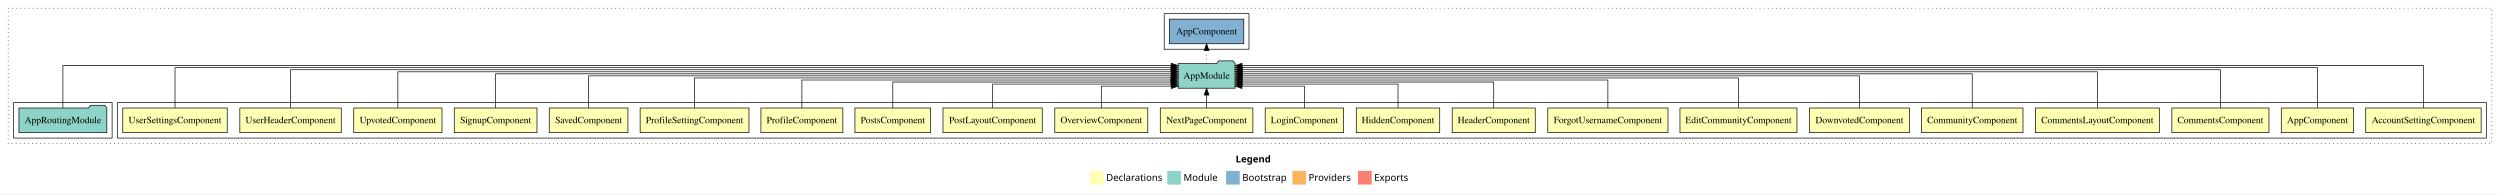
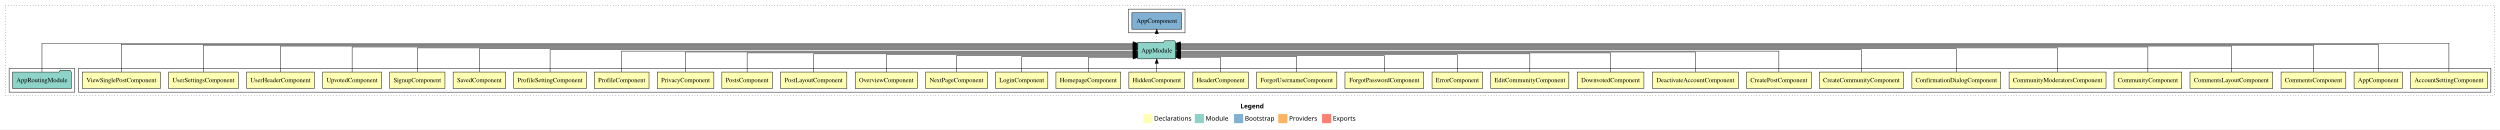
- <svg xmlns="http://www.w3.org/2000/svg" width="3657pt" height="284pt" viewBox="0.00 0.00 3657.00 284.00">
+ <svg xmlns="http://www.w3.org/2000/svg" width="5481pt" height="284pt" viewBox="0.00 0.00 5481.00 284.00">
  <g id="graph0" class="graph" transform="scale(1 1) rotate(0) translate(4 280)">
-     <polygon fill="#ffffff" stroke="transparent" points="-4,4 -4,-280 3653,-280 3653,4 -4,4" />
-     <text text-anchor="start" x="1803.509" y="-42.4" font-family="sans-serif" font-weight="bold" font-size="14.00" fill="#000000">Legend</text>
-     <polygon fill="#ffffb3" stroke="transparent" points="1590.5,-10 1590.5,-30 1610.5,-30 1610.5,-10 1590.5,-10" />
-     <text text-anchor="start" x="1614.129" y="-15.4" font-family="sans-serif" font-size="14.00" fill="#000000">  Declarations</text>
-     <polygon fill="#8dd3c7" stroke="transparent" points="1703.5,-10 1703.5,-30 1723.5,-30 1723.5,-10 1703.5,-10" />
-     <text text-anchor="start" x="1727.225" y="-15.4" font-family="sans-serif" font-size="14.00" fill="#000000">  Module</text>
-     <polygon fill="#80b1d3" stroke="transparent" points="1789.5,-10 1789.5,-30 1809.5,-30 1809.5,-10 1789.5,-10" />
-     <text text-anchor="start" x="1813.281" y="-15.4" font-family="sans-serif" font-size="14.00" fill="#000000">  Bootstrap</text>
-     <polygon fill="#fdb462" stroke="transparent" points="1886.5,-10 1886.5,-30 1906.5,-30 1906.5,-10 1886.5,-10" />
-     <text text-anchor="start" x="1910.173" y="-15.4" font-family="sans-serif" font-size="14.00" fill="#000000">  Providers</text>
-     <polygon fill="#fb8072" stroke="transparent" points="1982.5,-10 1982.5,-30 2002.5,-30 2002.5,-10 1982.5,-10" />
-     <text text-anchor="start" x="2006.226" y="-15.4" font-family="sans-serif" font-size="14.00" fill="#000000">  Exports</text>
+     <polygon fill="#ffffff" stroke="transparent" points="-4,4 -4,-280 5477,-280 5477,4 -4,4" />
+     <text text-anchor="start" x="2715.509" y="-42.4" font-family="sans-serif" font-weight="bold" font-size="14.00" fill="#000000">Legend</text>
+     <polygon fill="#ffffb3" stroke="transparent" points="2502.5,-10 2502.5,-30 2522.5,-30 2522.5,-10 2502.5,-10" />
+     <text text-anchor="start" x="2526.129" y="-15.4" font-family="sans-serif" font-size="14.00" fill="#000000">  Declarations</text>
+     <polygon fill="#8dd3c7" stroke="transparent" points="2615.5,-10 2615.5,-30 2635.5,-30 2635.5,-10 2615.5,-10" />
+     <text text-anchor="start" x="2639.225" y="-15.4" font-family="sans-serif" font-size="14.00" fill="#000000">  Module</text>
+     <polygon fill="#80b1d3" stroke="transparent" points="2701.5,-10 2701.5,-30 2721.5,-30 2721.5,-10 2701.5,-10" />
+     <text text-anchor="start" x="2725.281" y="-15.4" font-family="sans-serif" font-size="14.00" fill="#000000">  Bootstrap</text>
+     <polygon fill="#fdb462" stroke="transparent" points="2798.5,-10 2798.5,-30 2818.5,-30 2818.5,-10 2798.5,-10" />
+     <text text-anchor="start" x="2822.173" y="-15.4" font-family="sans-serif" font-size="14.00" fill="#000000">  Providers</text>
+     <polygon fill="#fb8072" stroke="transparent" points="2894.5,-10 2894.5,-30 2914.5,-30 2914.5,-10 2894.5,-10" />
+     <text text-anchor="start" x="2918.226" y="-15.4" font-family="sans-serif" font-size="14.00" fill="#000000">  Exports</text>
    <g id="clust1" class="cluster">
-       <polygon fill="none" stroke="#000000" stroke-dasharray="1,5" points="8,-70 8,-268 3641,-268 3641,-70 8,-70" />
+       <polygon fill="none" stroke="#000000" stroke-dasharray="1,5" points="8,-70 8,-268 5465,-268 5465,-70 8,-70" />
    </g>
    <g id="clust2" class="cluster">
-       <polygon fill="none" stroke="#000000" points="168,-78 168,-130 3633,-130 3633,-78 168,-78" />
-     </g>
-     <g id="clust25" class="cluster">
+       <polygon fill="none" stroke="#000000" points="168,-78 168,-130 5457,-130 5457,-78 168,-78" />
+     </g>
+     <g id="clust35" class="cluster">
      <polygon fill="none" stroke="#000000" points="16,-78 16,-130 160,-130 160,-78 16,-78" />
    </g>
-     <g id="clust27" class="cluster">
-       <polygon fill="none" stroke="#000000" points="1699,-208 1699,-260 1823,-260 1823,-208 1699,-208" />
+     <g id="clust37" class="cluster">
+       <polygon fill="none" stroke="#000000" points="2470,-208 2470,-260 2594,-260 2594,-208 2470,-208" />
    </g>
    <g id="node1" class="node">
-       <polygon fill="#ffffb3" stroke="#000000" points="3625.428,-122 3456.572,-122 3456.572,-86 3625.428,-86 3625.428,-122" />
-       <text text-anchor="middle" x="3541" y="-99.8" font-family="Times,serif" font-size="14.00" fill="#000000">AccountSettingComponent</text>
+       <polygon fill="#ffffb3" stroke="#000000" points="5449.428,-122 5280.572,-122 5280.572,-86 5449.428,-86 5449.428,-122" />
+       <text text-anchor="middle" x="5365" y="-99.8" font-family="Times,serif" font-size="14.00" fill="#000000">AccountSettingComponent</text>
+     </g>
+     <g id="node33" class="node">
+       <polygon fill="#8dd3c7" stroke="#000000" points="2573.657,-187 2570.657,-191 2549.657,-191 2546.657,-187 2490.343,-187 2490.343,-151 2573.657,-151 2573.657,-187" />
+       <text text-anchor="middle" x="2532" y="-164.8" font-family="Times,serif" font-size="14.00" fill="#000000">AppModule</text>
+     </g>
+     <g id="edge1" class="edge">
+       <path fill="none" stroke="#000000" d="M5365,-122.38C5365,-146.279 5365,-185 5365,-185 5365,-185 2583.691,-185 2583.691,-185" />
+       <polygon fill="#000000" stroke="#000000" points="2583.691,-181.5 2573.691,-185 2583.691,-188.5 2583.691,-181.5" />
+     </g>
+     <g id="node2" class="node">
+       <polygon fill="#ffffb3" stroke="#000000" points="5262.94,-122 5157.06,-122 5157.06,-86 5262.94,-86 5262.94,-122" />
+       <text text-anchor="middle" x="5210" y="-99.8" font-family="Times,serif" font-size="14.00" fill="#000000">AppComponent</text>
+     </g>
+     <g id="edge2" class="edge">
+       <path fill="none" stroke="#000000" d="M5210,-122.323C5210,-145.66 5210,-183 5210,-183 5210,-183 2583.796,-183 2583.796,-183" />
+       <polygon fill="#000000" stroke="#000000" points="2583.796,-179.5 2573.796,-183 2583.796,-186.5 2583.796,-179.5" />
+     </g>
+     <g id="node3" class="node">
+       <polygon fill="#ffffb3" stroke="#000000" points="5139,-122 4997,-122 4997,-86 5139,-86 5139,-122" />
+       <text text-anchor="middle" x="5068" y="-99.8" font-family="Times,serif" font-size="14.00" fill="#000000">CommentsComponent</text>
+     </g>
+     <g id="edge3" class="edge">
+       <path fill="none" stroke="#000000" d="M5068,-122.248C5068,-145.018 5068,-181 5068,-181 5068,-181 2583.901,-181 2583.901,-181" />
+       <polygon fill="#000000" stroke="#000000" points="2583.901,-177.5 2573.901,-181 2583.901,-184.5 2583.901,-177.5" />
+     </g>
+     <g id="node4" class="node">
+       <polygon fill="#ffffb3" stroke="#000000" points="4978.658,-122 4797.342,-122 4797.342,-86 4978.658,-86 4978.658,-122" />
+       <text text-anchor="middle" x="4888" y="-99.8" font-family="Times,serif" font-size="14.00" fill="#000000">CommentsLayoutComponent</text>
+     </g>
+     <g id="edge4" class="edge">
+       <path fill="none" stroke="#000000" d="M4888,-122.155C4888,-144.352 4888,-179 4888,-179 4888,-179 2583.893,-179 2583.893,-179" />
+       <polygon fill="#000000" stroke="#000000" points="2583.893,-175.5 2573.893,-179 2583.893,-182.5 2583.893,-175.5" />
+     </g>
+     <g id="node5" class="node">
+       <polygon fill="#ffffb3" stroke="#000000" points="4779.232,-122 4630.768,-122 4630.768,-86 4779.232,-86 4779.232,-122" />
+       <text text-anchor="middle" x="4705" y="-99.8" font-family="Times,serif" font-size="14.00" fill="#000000">CommunityComponent</text>
+     </g>
+     <g id="edge5" class="edge">
+       <path fill="none" stroke="#000000" d="M4705,-122.045C4705,-143.662 4705,-177 4705,-177 4705,-177 2583.949,-177 2583.949,-177" />
+       <polygon fill="#000000" stroke="#000000" points="2583.949,-173.5 2573.949,-177 2583.949,-180.5 2583.949,-173.5" />
+     </g>
+     <g id="node6" class="node">
+       <polygon fill="#ffffb3" stroke="#000000" points="4613.262,-122 4400.738,-122 4400.738,-86 4613.262,-86 4613.262,-122" />
+       <text text-anchor="middle" x="4507" y="-99.8" font-family="Times,serif" font-size="14.00" fill="#000000">CommunityModeratorsComponent</text>
+     </g>
+     <g id="edge6" class="edge">
+       <path fill="none" stroke="#000000" d="M4507,-122.284C4507,-143.321 4507,-175 4507,-175 4507,-175 2583.706,-175 2583.706,-175" />
+       <polygon fill="#000000" stroke="#000000" points="2583.706,-171.5 2573.706,-175 2583.706,-178.5 2583.706,-171.5" />
+     </g>
+     <g id="node7" class="node">
+       <polygon fill="#ffffb3" stroke="#000000" points="4382.37,-122 4187.63,-122 4187.63,-86 4382.37,-86 4382.37,-122" />
+       <text text-anchor="middle" x="4285" y="-99.8" font-family="Times,serif" font-size="14.00" fill="#000000">ConfirmationDialogComponent</text>
+     </g>
+     <g id="edge7" class="edge">
+       <path fill="none" stroke="#000000" d="M4285,-122.129C4285,-142.572 4285,-173 4285,-173 4285,-173 2584.033,-173 2584.033,-173" />
+       <polygon fill="#000000" stroke="#000000" points="2584.033,-169.5 2574.033,-173 2584.033,-176.5 2584.033,-169.5" />
+     </g>
+     <g id="node8" class="node">
+       <polygon fill="#ffffb3" stroke="#000000" points="4169.263,-122 3984.737,-122 3984.737,-86 4169.263,-86 4169.263,-122" />
+       <text text-anchor="middle" x="4077" y="-99.8" font-family="Times,serif" font-size="14.00" fill="#000000">CreateCommunityComponent</text>
+     </g>
+     <g id="edge8" class="edge">
+       <path fill="none" stroke="#000000" d="M4077,-122.308C4077,-142.145 4077,-171 4077,-171 4077,-171 2583.725,-171 2583.725,-171" />
+       <polygon fill="#000000" stroke="#000000" points="2583.725,-167.5 2573.725,-171 2583.725,-174.5 2583.725,-167.5" />
+     </g>
+     <g id="node9" class="node">
+       <polygon fill="#ffffb3" stroke="#000000" points="3966.982,-122 3825.018,-122 3825.018,-86 3966.982,-86 3966.982,-122" />
+       <text text-anchor="middle" x="3896" y="-99.8" font-family="Times,serif" font-size="14.00" fill="#000000">CreatePostComponent</text>
+     </g>
+     <g id="edge9" class="edge">
+       <path fill="none" stroke="#000000" d="M3896,-122.169C3896,-141.09 3896,-168 3896,-168 3896,-168 2583.941,-168 2583.941,-168" />
+       <polygon fill="#000000" stroke="#000000" points="2583.941,-164.5 2573.941,-168 2583.941,-171.5 2583.941,-164.5" />
+     </g>
+     <g id="node10" class="node">
+       <polygon fill="#ffffb3" stroke="#000000" points="3807.111,-122 3618.889,-122 3618.889,-86 3807.111,-86 3807.111,-122" />
+       <text text-anchor="middle" x="3713" y="-99.8" font-family="Times,serif" font-size="14.00" fill="#000000">DeactivateAccountComponent</text>
+     </g>
+     <g id="edge10" class="edge">
+       <path fill="none" stroke="#000000" d="M3713,-122.267C3713,-140.555 3713,-166 3713,-166 3713,-166 2583.686,-166 2583.686,-166" />
+       <polygon fill="#000000" stroke="#000000" points="2583.686,-162.5 2573.686,-166 2583.686,-169.5 2583.686,-162.5" />
+     </g>
+     <g id="node11" class="node">
+       <polygon fill="#ffffb3" stroke="#000000" points="3600.151,-122 3453.849,-122 3453.849,-86 3600.151,-86 3600.151,-122" />
+       <text text-anchor="middle" x="3527" y="-99.8" font-family="Times,serif" font-size="14.00" fill="#000000">DownvotedComponent</text>
+     </g>
+     <g id="edge11" class="edge">
+       <path fill="none" stroke="#000000" d="M3527,-122.002C3527,-139.675 3527,-164 3527,-164 3527,-164 2583.802,-164 2583.802,-164" />
+       <polygon fill="#000000" stroke="#000000" points="2583.802,-160.5 2573.802,-164 2583.802,-167.5 2583.802,-160.5" />
+     </g>
+     <g id="node12" class="node">
+       <polygon fill="#ffffb3" stroke="#000000" points="3435.566,-122 3264.434,-122 3264.434,-86 3435.566,-86 3435.566,-122" />
+       <text text-anchor="middle" x="3350" y="-99.8" font-family="Times,serif" font-size="14.00" fill="#000000">EditCommunityComponent</text>
+     </g>
+     <g id="edge12" class="edge">
+       <path fill="none" stroke="#000000" d="M3350,-122.034C3350,-139.06 3350,-162 3350,-162 3350,-162 2583.689,-162 2583.689,-162" />
+       <polygon fill="#000000" stroke="#000000" points="2583.689,-158.5 2573.689,-162 2583.689,-165.5 2583.689,-158.5" />
+     </g>
+     <g id="node13" class="node">
+       <polygon fill="#ffffb3" stroke="#000000" points="3246.367,-122 3135.633,-122 3135.633,-86 3246.367,-86 3246.367,-122" />
+       <text text-anchor="middle" x="3191" y="-99.8" font-family="Times,serif" font-size="14.00" fill="#000000">ErrorComponent</text>
+     </g>
+     <g id="edge13" class="edge">
+       <path fill="none" stroke="#000000" d="M3191,-122.027C3191,-138.398 3191,-160 3191,-160 3191,-160 2583.723,-160 2583.723,-160" />
+       <polygon fill="#000000" stroke="#000000" points="2583.723,-156.5 2573.723,-160 2583.723,-163.5 2583.723,-156.5" />
+     </g>
+     <g id="node14" class="node">
+       <polygon fill="#ffffb3" stroke="#000000" points="3117.32,-122 2944.68,-122 2944.68,-86 3117.32,-86 3117.32,-122" />
+       <text text-anchor="middle" x="3031" y="-99.8" font-family="Times,serif" font-size="14.00" fill="#000000">ForgotPasswordComponent</text>
+     </g>
+     <g id="edge14" class="edge">
+       <path fill="none" stroke="#000000" d="M3031,-122.282C3031,-137.948 3031,-158 3031,-158 3031,-158 2583.686,-158 2583.686,-158" />
+       <polygon fill="#000000" stroke="#000000" points="2583.686,-154.5 2573.686,-158 2583.686,-161.5 2583.686,-154.5" />
+     </g>
+     <g id="node15" class="node">
+       <polygon fill="#ffffb3" stroke="#000000" points="2926.913,-122 2751.087,-122 2751.087,-86 2926.913,-86 2926.913,-122" />
+       <text text-anchor="middle" x="2839" y="-99.8" font-family="Times,serif" font-size="14.00" fill="#000000">ForgotUsernameComponent</text>
+     </g>
+     <g id="edge15" class="edge">
+       <path fill="none" stroke="#000000" d="M2839,-122.187C2839,-137.182 2839,-156 2839,-156 2839,-156 2583.723,-156 2583.723,-156" />
+       <polygon fill="#000000" stroke="#000000" points="2583.723,-152.5 2573.723,-156 2583.723,-159.5 2583.723,-152.5" />
+     </g>
+     <g id="node16" class="node">
+       <polygon fill="#ffffb3" stroke="#000000" points="2732.744,-122 2611.256,-122 2611.256,-86 2732.744,-86 2732.744,-122" />
+       <text text-anchor="middle" x="2672" y="-99.8" font-family="Times,serif" font-size="14.00" fill="#000000">HeaderComponent</text>
+     </g>
+     <g id="edge16" class="edge">
+       <path fill="none" stroke="#000000" d="M2672,-122.051C2672,-136.373 2672,-154 2672,-154 2672,-154 2584.005,-154 2584.005,-154" />
+       <polygon fill="#000000" stroke="#000000" points="2584.005,-150.5 2574.005,-154 2584.005,-157.5 2584.005,-150.5" />
+     </g>
+     <g id="node17" class="node">
+       <polygon fill="#ffffb3" stroke="#000000" points="2593.045,-122 2470.955,-122 2470.955,-86 2593.045,-86 2593.045,-122" />
+       <text text-anchor="middle" x="2532" y="-99.8" font-family="Times,serif" font-size="14.00" fill="#000000">HiddenComponent</text>
+     </g>
+     <g id="edge17" class="edge">
+       <path fill="none" stroke="#000000" d="M2532,-122.106C2532,-122.106 2532,-140.991 2532,-140.991" />
+       <polygon fill="#000000" stroke="#000000" points="2528.5,-140.991 2532,-150.991 2535.5,-140.991 2528.5,-140.991" />
+     </g>
+     <g id="node18" class="node">
+       <polygon fill="#ffffb3" stroke="#000000" points="2452.973,-122 2311.027,-122 2311.027,-86 2452.973,-86 2452.973,-122" />
+       <text text-anchor="middle" x="2382" y="-99.8" font-family="Times,serif" font-size="14.00" fill="#000000">HomepageComponent</text>
+     </g>
+     <g id="edge18" class="edge">
+       <path fill="none" stroke="#000000" d="M2382,-122.051C2382,-136.373 2382,-154 2382,-154 2382,-154 2480.217,-154 2480.217,-154" />
+       <polygon fill="#000000" stroke="#000000" points="2480.217,-157.5 2490.217,-154 2480.217,-150.5 2480.217,-157.5" />
+     </g>
+     <g id="node19" class="node">
+       <polygon fill="#ffffb3" stroke="#000000" points="2293.276,-122 2178.724,-122 2178.724,-86 2293.276,-86 2293.276,-122" />
+       <text text-anchor="middle" x="2236" y="-99.8" font-family="Times,serif" font-size="14.00" fill="#000000">LoginComponent</text>
+     </g>
+     <g id="edge19" class="edge">
+       <path fill="none" stroke="#000000" d="M2236,-122.187C2236,-137.182 2236,-156 2236,-156 2236,-156 2480.218,-156 2480.218,-156" />
+       <polygon fill="#000000" stroke="#000000" points="2480.218,-159.5 2490.218,-156 2480.218,-152.5 2480.218,-159.5" />
+     </g>
+     <g id="node20" class="node">
+       <polygon fill="#ffffb3" stroke="#000000" points="2160.756,-122 2025.244,-122 2025.244,-86 2160.756,-86 2160.756,-122" />
+       <text text-anchor="middle" x="2093" y="-99.8" font-family="Times,serif" font-size="14.00" fill="#000000">NextPageComponent</text>
+     </g>
+     <g id="edge20" class="edge">
+       <path fill="none" stroke="#000000" d="M2093,-122.282C2093,-137.948 2093,-158 2093,-158 2093,-158 2480.304,-158 2480.304,-158" />
+       <polygon fill="#000000" stroke="#000000" points="2480.304,-161.5 2490.304,-158 2480.304,-154.5 2480.304,-161.5" />
+     </g>
+     <g id="node21" class="node">
+       <polygon fill="#ffffb3" stroke="#000000" points="2007.027,-122 1870.973,-122 1870.973,-86 2007.027,-86 2007.027,-122" />
+       <text text-anchor="middle" x="1939" y="-99.8" font-family="Times,serif" font-size="14.00" fill="#000000">OverviewComponent</text>
+     </g>
+     <g id="edge21" class="edge">
+       <path fill="none" stroke="#000000" d="M1939,-122.027C1939,-138.398 1939,-160 1939,-160 1939,-160 2480.301,-160 2480.301,-160" />
+       <polygon fill="#000000" stroke="#000000" points="2480.301,-163.5 2490.301,-160 2480.301,-156.5 2480.301,-163.5" />
+     </g>
+     <g id="node22" class="node">
+       <polygon fill="#ffffb3" stroke="#000000" points="1852.608,-122 1707.392,-122 1707.392,-86 1852.608,-86 1852.608,-122" />
+       <text text-anchor="middle" x="1780" y="-99.8" font-family="Times,serif" font-size="14.00" fill="#000000">PostLayoutComponent</text>
+     </g>
+     <g id="edge22" class="edge">
+       <path fill="none" stroke="#000000" d="M1780,-122.034C1780,-139.06 1780,-162 1780,-162 1780,-162 2480.228,-162 2480.228,-162" />
+       <polygon fill="#000000" stroke="#000000" points="2480.228,-165.5 2490.228,-162 2480.228,-158.5 2480.228,-165.5" />
    </g>
    <g id="node23" class="node">
-       <polygon fill="#8dd3c7" stroke="#000000" points="1802.657,-187 1799.657,-191 1778.657,-191 1775.657,-187 1719.343,-187 1719.343,-151 1802.657,-151 1802.657,-187" />
-       <text text-anchor="middle" x="1761" y="-164.8" font-family="Times,serif" font-size="14.00" fill="#000000">AppModule</text>
-     </g>
-     <g id="edge1" class="edge">
-       <path fill="none" stroke="#000000" d="M3541,-122.153C3541,-145.757 3541,-184 3541,-184 3541,-184 1812.811,-184 1812.811,-184" />
-       <polygon fill="#000000" stroke="#000000" points="1812.811,-180.5 1802.811,-184 1812.811,-187.5 1812.811,-180.5" />
-     </g>
-     <g id="node2" class="node">
-       <polygon fill="#ffffb3" stroke="#000000" points="3438.94,-122 3333.06,-122 3333.06,-86 3438.94,-86 3438.94,-122" />
-       <text text-anchor="middle" x="3386" y="-99.8" font-family="Times,serif" font-size="14.00" fill="#000000">AppComponent</text>
-     </g>
-     <g id="edge2" class="edge">
-       <path fill="none" stroke="#000000" d="M3386,-122.248C3386,-145.018 3386,-181 3386,-181 3386,-181 1812.802,-181 1812.802,-181" />
-       <polygon fill="#000000" stroke="#000000" points="1812.802,-177.5 1802.802,-181 1812.802,-184.5 1812.802,-177.5" />
-     </g>
-     <g id="node3" class="node">
-       <polygon fill="#ffffb3" stroke="#000000" points="3315,-122 3173,-122 3173,-86 3315,-86 3315,-122" />
-       <text text-anchor="middle" x="3244" y="-99.8" font-family="Times,serif" font-size="14.00" fill="#000000">CommentsComponent</text>
-     </g>
-     <g id="edge3" class="edge">
-       <path fill="none" stroke="#000000" d="M3244,-122.292C3244,-144.206 3244,-178 3244,-178 3244,-178 1812.995,-178 1812.995,-178" />
-       <polygon fill="#000000" stroke="#000000" points="1812.995,-174.5 1802.995,-178 1812.994,-181.5 1812.995,-174.5" />
-     </g>
-     <g id="node4" class="node">
-       <polygon fill="#ffffb3" stroke="#000000" points="3154.658,-122 2973.342,-122 2973.342,-86 3154.658,-86 3154.658,-122" />
-       <text text-anchor="middle" x="3064" y="-99.8" font-family="Times,serif" font-size="14.00" fill="#000000">CommentsLayoutComponent</text>
-     </g>
-     <g id="edge4" class="edge">
-       <path fill="none" stroke="#000000" d="M3064,-122.284C3064,-143.321 3064,-175 3064,-175 3064,-175 1812.877,-175 1812.877,-175" />
-       <polygon fill="#000000" stroke="#000000" points="1812.877,-171.5 1802.877,-175 1812.877,-178.5 1812.877,-171.5" />
-     </g>
-     <g id="node4" class="node">
-       <polygon fill="#ffffb3" stroke="#000000" points="2955.232,-122 2806.768,-122 2806.768,-86 2955.232,-86 2955.232,-122" />
-       <text text-anchor="middle" x="2881" y="-99.8" font-family="Times,serif" font-size="14.00" fill="#000000">CommunityComponent</text>
-     </g>
-     <g id="edge4" class="edge">
-       <path fill="none" stroke="#000000" d="M2881,-122.223C2881,-142.365 2881,-172 2881,-172 2881,-172 1812.861,-172 1812.861,-172" />
-       <polygon fill="#000000" stroke="#000000" points="1812.861,-168.5 1802.861,-172 1812.861,-175.5 1812.861,-168.5" />
-     </g>
-     <g id="node6" class="node">
-       <polygon fill="#ffffb3" stroke="#000000" points="2789.151,-122 2642.849,-122 2642.849,-86 2789.151,-86 2789.151,-122" />
-       <text text-anchor="middle" x="2716" y="-99.8" font-family="Times,serif" font-size="14.00" fill="#000000">DownvotedComponent</text>
-     </g>
-     <g id="edge6" class="edge">
-       <path fill="none" stroke="#000000" d="M2716,-122.106C2716,-141.339 2716,-169 2716,-169 2716,-169 1812.958,-169 1812.958,-169" />
-       <polygon fill="#000000" stroke="#000000" points="1812.958,-165.5 1802.958,-169 1812.958,-172.5 1812.958,-165.5" />
-     </g>
-     <g id="node7" class="node">
-       <polygon fill="#ffffb3" stroke="#000000" points="2624.566,-122 2453.434,-122 2453.434,-86 2624.566,-86 2624.566,-122" />
-       <text text-anchor="middle" x="2539" y="-99.8" font-family="Times,serif" font-size="14.00" fill="#000000">EditCommunityComponent</text>
-     </g>
-     <g id="edge7" class="edge">
-       <path fill="none" stroke="#000000" d="M2539,-122.267C2539,-140.555 2539,-166 2539,-166 2539,-166 1812.829,-166 1812.829,-166" />
-       <polygon fill="#000000" stroke="#000000" points="1812.829,-162.5 1802.829,-166 1812.829,-169.5 1812.829,-162.5" />
-     </g>
-     <g id="node8" class="node">
-       <polygon fill="#ffffb3" stroke="#000000" points="2435.913,-122 2260.087,-122 2260.087,-86 2435.913,-86 2435.913,-122" />
-       <text text-anchor="middle" x="2348" y="-99.8" font-family="Times,serif" font-size="14.00" fill="#000000">ForgotUsernameComponent</text>
-     </g>
-     <g id="edge8" class="edge">
-       <path fill="none" stroke="#000000" d="M2348,-122.022C2348,-139.373 2348,-163 2348,-163 2348,-163 1812.745,-163 1812.745,-163" />
-       <polygon fill="#000000" stroke="#000000" points="1812.745,-159.5 1802.745,-163 1812.745,-166.5 1812.745,-159.5" />
-     </g>
-     <g id="node9" class="node">
-       <polygon fill="#ffffb3" stroke="#000000" points="2241.744,-122 2120.256,-122 2120.256,-86 2241.744,-86 2241.744,-122" />
-       <text text-anchor="middle" x="2181" y="-99.8" font-family="Times,serif" font-size="14.00" fill="#000000">HeaderComponent</text>
-     </g>
-     <g id="edge9" class="edge">
-       <path fill="none" stroke="#000000" d="M2181,-122.027C2181,-138.398 2181,-160 2181,-160 2181,-160 1812.807,-160 1812.807,-160" />
-       <polygon fill="#000000" stroke="#000000" points="1812.807,-156.5 1802.807,-160 1812.807,-163.5 1812.807,-156.5" />
-     </g>
-     <g id="node10" class="node">
-       <polygon fill="#ffffb3" stroke="#000000" points="2102.045,-122 1979.955,-122 1979.955,-86 2102.045,-86 2102.045,-122" />
-       <text text-anchor="middle" x="2041" y="-99.8" font-family="Times,serif" font-size="14.00" fill="#000000">HiddenComponent</text>
-     </g>
-     <g id="edge10" class="edge">
-       <path fill="none" stroke="#000000" d="M2041,-122.24C2041,-137.571 2041,-157 2041,-157 2041,-157 1812.919,-157 1812.919,-157" />
-       <polygon fill="#000000" stroke="#000000" points="1812.919,-153.5 1802.919,-157 1812.919,-160.5 1812.919,-153.5" />
-     </g>
-     <g id="node11" class="node">
-       <polygon fill="#ffffb3" stroke="#000000" points="1961.276,-122 1846.724,-122 1846.724,-86 1961.276,-86 1961.276,-122" />
-       <text text-anchor="middle" x="1904" y="-99.8" font-family="Times,serif" font-size="14.00" fill="#000000">LoginComponent</text>
-     </g>
-     <g id="edge11" class="edge">
-       <path fill="none" stroke="#000000" d="M1904,-122.051C1904,-136.373 1904,-154 1904,-154 1904,-154 1812.746,-154 1812.746,-154" />
-       <polygon fill="#000000" stroke="#000000" points="1812.746,-150.5 1802.746,-154 1812.746,-157.5 1812.746,-150.5" />
-     </g>
-     <g id="node12" class="node">
-       <polygon fill="#ffffb3" stroke="#000000" points="1828.756,-122 1693.244,-122 1693.244,-86 1828.756,-86 1828.756,-122" />
-       <text text-anchor="middle" x="1761" y="-99.8" font-family="Times,serif" font-size="14.00" fill="#000000">NextPageComponent</text>
-     </g>
-     <g id="edge12" class="edge">
-       <path fill="none" stroke="#000000" d="M1761,-122.106C1761,-122.106 1761,-140.991 1761,-140.991" />
-       <polygon fill="#000000" stroke="#000000" points="1757.5,-140.991 1761,-150.991 1764.5,-140.991 1757.5,-140.991" />
-     </g>
-     <g id="node13" class="node">
-       <polygon fill="#ffffb3" stroke="#000000" points="1675.027,-122 1538.973,-122 1538.973,-86 1675.027,-86 1675.027,-122" />
-       <text text-anchor="middle" x="1607" y="-99.8" font-family="Times,serif" font-size="14.00" fill="#000000">OverviewComponent</text>
-     </g>
-     <g id="edge13" class="edge">
-       <path fill="none" stroke="#000000" d="M1607,-122.051C1607,-136.373 1607,-154 1607,-154 1607,-154 1709.325,-154 1709.325,-154" />
-       <polygon fill="#000000" stroke="#000000" points="1709.325,-157.5 1719.325,-154 1709.325,-150.5 1709.325,-157.5" />
-     </g>
-     <g id="node14" class="node">
-       <polygon fill="#ffffb3" stroke="#000000" points="1520.608,-122 1375.392,-122 1375.392,-86 1520.608,-86 1520.608,-122" />
-       <text text-anchor="middle" x="1448" y="-99.8" font-family="Times,serif" font-size="14.00" fill="#000000">PostLayoutComponent</text>
-     </g>
-     <g id="edge14" class="edge">
-       <path fill="none" stroke="#000000" d="M1448,-122.24C1448,-137.571 1448,-157 1448,-157 1448,-157 1709.112,-157 1709.112,-157" />
-       <polygon fill="#000000" stroke="#000000" points="1709.112,-160.5 1719.112,-157 1709.112,-153.5 1709.112,-160.5" />
-     </g>
-     <g id="node15" class="node">
-       <polygon fill="#ffffb3" stroke="#000000" points="1357.395,-122 1246.605,-122 1246.605,-86 1357.395,-86 1357.395,-122" />
-       <text text-anchor="middle" x="1302" y="-99.8" font-family="Times,serif" font-size="14.00" fill="#000000">PostsComponent</text>
-     </g>
-     <g id="edge15" class="edge">
-       <path fill="none" stroke="#000000" d="M1302,-122.027C1302,-138.398 1302,-160 1302,-160 1302,-160 1709.05,-160 1709.05,-160" />
-       <polygon fill="#000000" stroke="#000000" points="1709.05,-163.5 1719.05,-160 1709.05,-156.5 1709.05,-163.5" />
-     </g>
-     <g id="node16" class="node">
-       <polygon fill="#ffffb3" stroke="#000000" points="1228.933,-122 1109.067,-122 1109.067,-86 1228.933,-86 1228.933,-122" />
-       <text text-anchor="middle" x="1169" y="-99.8" font-family="Times,serif" font-size="14.00" fill="#000000">ProfileComponent</text>
-     </g>
-     <g id="edge16" class="edge">
-       <path fill="none" stroke="#000000" d="M1169,-122.022C1169,-139.373 1169,-163 1169,-163 1169,-163 1708.899,-163 1708.899,-163" />
-       <polygon fill="#000000" stroke="#000000" points="1708.899,-166.5 1718.899,-163 1708.899,-159.5 1708.899,-166.5" />
-     </g>
-     <g id="node17" class="node">
-       <polygon fill="#ffffb3" stroke="#000000" points="1091.601,-122 932.399,-122 932.399,-86 1091.601,-86 1091.601,-122" />
-       <text text-anchor="middle" x="1012" y="-99.8" font-family="Times,serif" font-size="14.00" fill="#000000">ProfileSettingComponent</text>
-     </g>
-     <g id="edge17" class="edge">
-       <path fill="none" stroke="#000000" d="M1012,-122.267C1012,-140.555 1012,-166 1012,-166 1012,-166 1709.126,-166 1709.126,-166" />
-       <polygon fill="#000000" stroke="#000000" points="1709.126,-169.5 1719.126,-166 1709.126,-162.5 1709.126,-169.5" />
-     </g>
-     <g id="node18" class="node">
-       <polygon fill="#ffffb3" stroke="#000000" points="914.545,-122 799.455,-122 799.455,-86 914.545,-86 914.545,-122" />
-       <text text-anchor="middle" x="857" y="-99.8" font-family="Times,serif" font-size="14.00" fill="#000000">SavedComponent</text>
-     </g>
-     <g id="edge18" class="edge">
-       <path fill="none" stroke="#000000" d="M857,-122.106C857,-141.339 857,-169 857,-169 857,-169 1709.211,-169 1709.211,-169" />
-       <polygon fill="#000000" stroke="#000000" points="1709.211,-172.5 1719.211,-169 1709.211,-165.5 1709.211,-172.5" />
-     </g>
-     <g id="node19" class="node">
-       <polygon fill="#ffffb3" stroke="#000000" points="781.506,-122 660.494,-122 660.494,-86 781.506,-86 781.506,-122" />
-       <text text-anchor="middle" x="721" y="-99.8" font-family="Times,serif" font-size="14.00" fill="#000000">SignupComponent</text>
-     </g>
-     <g id="edge19" class="edge">
-       <path fill="none" stroke="#000000" d="M721,-122.223C721,-142.365 721,-172 721,-172 721,-172 1709.266,-172 1709.266,-172" />
-       <polygon fill="#000000" stroke="#000000" points="1709.266,-175.5 1719.266,-172 1709.266,-168.5 1709.266,-175.5" />
-     </g>
-     <g id="node20" class="node">
-       <polygon fill="#ffffb3" stroke="#000000" points="642.545,-122 513.455,-122 513.455,-86 642.545,-86 642.545,-122" />
-       <text text-anchor="middle" x="578" y="-99.8" font-family="Times,serif" font-size="14.00" fill="#000000">UpvotedComponent</text>
-     </g>
-     <g id="edge20" class="edge">
-       <path fill="none" stroke="#000000" d="M578,-122.284C578,-143.321 578,-175 578,-175 578,-175 1709.244,-175 1709.244,-175" />
-       <polygon fill="#000000" stroke="#000000" points="1709.244,-178.5 1719.244,-175 1709.244,-171.5 1709.244,-178.5" />
-     </g>
-     <g id="node21" class="node">
-       <polygon fill="#ffffb3" stroke="#000000" points="495.17,-122 346.83,-122 346.83,-86 495.17,-86 495.17,-122" />
-       <text text-anchor="middle" x="421" y="-99.8" font-family="Times,serif" font-size="14.00" fill="#000000">UserHeaderComponent</text>
-     </g>
-     <g id="edge21" class="edge">
-       <path fill="none" stroke="#000000" d="M421,-122.292C421,-144.206 421,-178 421,-178 421,-178 1709.056,-178 1709.056,-178" />
-       <polygon fill="#000000" stroke="#000000" points="1709.056,-181.5 1719.056,-178 1709.056,-174.5 1709.056,-181.5" />
-     </g>
-     <g id="node22" class="node">
-       <polygon fill="#ffffb3" stroke="#000000" points="328.373,-122 175.627,-122 175.627,-86 328.373,-86 328.373,-122" />
-       <text text-anchor="middle" x="252" y="-99.8" font-family="Times,serif" font-size="14.00" fill="#000000">UserSettingsComponent</text>
-     </g>
-     <g id="edge22" class="edge">
-       <path fill="none" stroke="#000000" d="M252,-122.248C252,-145.018 252,-181 252,-181 252,-181 1709.066,-181 1709.066,-181" />
-       <polygon fill="#000000" stroke="#000000" points="1709.066,-184.5 1719.066,-181 1709.066,-177.5 1709.066,-184.5" />
+       <polygon fill="#ffffb3" stroke="#000000" points="1689.395,-122 1578.605,-122 1578.605,-86 1689.395,-86 1689.395,-122" />
+       <text text-anchor="middle" x="1634" y="-99.8" font-family="Times,serif" font-size="14.00" fill="#000000">PostsComponent</text>
+     </g>
+     <g id="edge23" class="edge">
+       <path fill="none" stroke="#000000" d="M1634,-122.002C1634,-139.675 1634,-164 1634,-164 1634,-164 2480.191,-164 2480.191,-164" />
+       <polygon fill="#000000" stroke="#000000" points="2480.191,-167.5 2490.191,-164 2480.191,-160.5 2480.191,-167.5" />
+     </g>
+     <g id="node24" class="node">
+       <polygon fill="#ffffb3" stroke="#000000" points="1561.095,-122 1436.905,-122 1436.905,-86 1561.095,-86 1561.095,-122" />
+       <text text-anchor="middle" x="1499" y="-99.8" font-family="Times,serif" font-size="14.00" fill="#000000">PrivacyComponent</text>
+     </g>
+     <g id="edge24" class="edge">
+       <path fill="none" stroke="#000000" d="M1499,-122.267C1499,-140.555 1499,-166 1499,-166 1499,-166 2480.226,-166 2480.226,-166" />
+       <polygon fill="#000000" stroke="#000000" points="2480.226,-169.5 2490.226,-166 2480.226,-162.5 2480.226,-169.5" />
    </g>
    <g id="node25" class="node">
-       <polygon fill="#80b1d3" stroke="#000000" points="1815.439,-252 1706.561,-252 1706.561,-216 1815.439,-216 1815.439,-252" />
-       <text text-anchor="middle" x="1761" y="-229.8" font-family="Times,serif" font-size="14.00" fill="#000000">AppComponent </text>
-     </g>
-     <g id="edge24" class="edge">
-       <path fill="none" stroke="#000000" stroke-dasharray="1,5" d="M1761,-187.106C1761,-187.106 1761,-205.991 1761,-205.991" />
-       <polygon fill="#000000" stroke="#000000" points="1757.5,-205.991 1761,-215.991 1764.5,-205.991 1757.5,-205.991" />
-     </g>
-     <g id="node24" class="node">
+       <polygon fill="#ffffb3" stroke="#000000" points="1418.933,-122 1299.067,-122 1299.067,-86 1418.933,-86 1418.933,-122" />
+       <text text-anchor="middle" x="1359" y="-99.8" font-family="Times,serif" font-size="14.00" fill="#000000">ProfileComponent</text>
+     </g>
+     <g id="edge25" class="edge">
+       <path fill="none" stroke="#000000" d="M1359,-122.169C1359,-141.09 1359,-168 1359,-168 1359,-168 2480.252,-168 2480.252,-168" />
+       <polygon fill="#000000" stroke="#000000" points="2480.252,-171.5 2490.252,-168 2480.252,-164.5 2480.252,-171.5" />
+     </g>
+     <g id="node26" class="node">
+       <polygon fill="#ffffb3" stroke="#000000" points="1281.601,-122 1122.399,-122 1122.399,-86 1281.601,-86 1281.601,-122" />
+       <text text-anchor="middle" x="1202" y="-99.8" font-family="Times,serif" font-size="14.00" fill="#000000">ProfileSettingComponent</text>
+     </g>
+     <g id="edge26" class="edge">
+       <path fill="none" stroke="#000000" d="M1202,-122.308C1202,-142.145 1202,-171 1202,-171 1202,-171 2479.999,-171 2479.999,-171" />
+       <polygon fill="#000000" stroke="#000000" points="2479.999,-174.5 2489.999,-171 2479.999,-167.5 2479.999,-174.5" />
+     </g>
+     <g id="node27" class="node">
+       <polygon fill="#ffffb3" stroke="#000000" points="1104.545,-122 989.455,-122 989.455,-86 1104.545,-86 1104.545,-122" />
+       <text text-anchor="middle" x="1047" y="-99.8" font-family="Times,serif" font-size="14.00" fill="#000000">SavedComponent</text>
+     </g>
+     <g id="edge27" class="edge">
+       <path fill="none" stroke="#000000" d="M1047,-122.129C1047,-142.572 1047,-173 1047,-173 1047,-173 2480.342,-173 2480.342,-173" />
+       <polygon fill="#000000" stroke="#000000" points="2480.342,-176.5 2490.342,-173 2480.342,-169.5 2480.342,-176.5" />
+     </g>
+     <g id="node28" class="node">
+       <polygon fill="#ffffb3" stroke="#000000" points="971.506,-122 850.494,-122 850.494,-86 971.506,-86 971.506,-122" />
+       <text text-anchor="middle" x="911" y="-99.8" font-family="Times,serif" font-size="14.00" fill="#000000">SignupComponent</text>
+     </g>
+     <g id="edge28" class="edge">
+       <path fill="none" stroke="#000000" d="M911,-122.284C911,-143.321 911,-175 911,-175 911,-175 2480.301,-175 2480.301,-175" />
+       <polygon fill="#000000" stroke="#000000" points="2480.301,-178.5 2490.301,-175 2480.301,-171.5 2480.301,-178.5" />
+     </g>
+     <g id="node29" class="node">
+       <polygon fill="#ffffb3" stroke="#000000" points="832.545,-122 703.455,-122 703.455,-86 832.545,-86 832.545,-122" />
+       <text text-anchor="middle" x="768" y="-99.8" font-family="Times,serif" font-size="14.00" fill="#000000">UpvotedComponent</text>
+     </g>
+     <g id="edge29" class="edge">
+       <path fill="none" stroke="#000000" d="M768,-122.045C768,-143.662 768,-177 768,-177 768,-177 2480.135,-177 2480.135,-177" />
+       <polygon fill="#000000" stroke="#000000" points="2480.135,-180.5 2490.135,-177 2480.135,-173.5 2480.135,-180.5" />
+     </g>
+     <g id="node30" class="node">
+       <polygon fill="#ffffb3" stroke="#000000" points="685.17,-122 536.83,-122 536.83,-86 685.17,-86 685.17,-122" />
+       <text text-anchor="middle" x="611" y="-99.8" font-family="Times,serif" font-size="14.00" fill="#000000">UserHeaderComponent</text>
+     </g>
+     <g id="edge30" class="edge">
+       <path fill="none" stroke="#000000" d="M611,-122.155C611,-144.352 611,-179 611,-179 611,-179 2480.091,-179 2480.091,-179" />
+       <polygon fill="#000000" stroke="#000000" points="2480.091,-182.5 2490.091,-179 2480.091,-175.5 2480.091,-182.5" />
+     </g>
+     <g id="node31" class="node">
+       <polygon fill="#ffffb3" stroke="#000000" points="518.372,-122 365.627,-122 365.627,-86 518.372,-86 518.372,-122" />
+       <text text-anchor="middle" x="442" y="-99.8" font-family="Times,serif" font-size="14.00" fill="#000000">UserSettingsComponent</text>
+     </g>
+     <g id="edge31" class="edge">
+       <path fill="none" stroke="#000000" d="M442,-122.248C442,-145.018 442,-181 442,-181 442,-181 2480.251,-181 2480.251,-181" />
+       <polygon fill="#000000" stroke="#000000" points="2480.251,-184.5 2490.251,-181 2480.251,-177.5 2480.251,-184.5" />
+     </g>
+     <g id="node32" class="node">
+       <polygon fill="#ffffb3" stroke="#000000" points="347.548,-122 176.452,-122 176.452,-86 347.548,-86 347.548,-122" />
+       <text text-anchor="middle" x="262" y="-99.8" font-family="Times,serif" font-size="14.00" fill="#000000">ViewSinglePostComponent</text>
+     </g>
+     <g id="edge32" class="edge">
+       <path fill="none" stroke="#000000" d="M262,-122.323C262,-145.66 262,-183 262,-183 262,-183 2480.171,-183 2480.171,-183" />
+       <polygon fill="#000000" stroke="#000000" points="2480.171,-186.5 2490.171,-183 2480.171,-179.5 2480.171,-186.5" />
+     </g>
+     <g id="node35" class="node">
+       <polygon fill="#80b1d3" stroke="#000000" points="2586.439,-252 2477.561,-252 2477.561,-216 2586.439,-216 2586.439,-252" />
+       <text text-anchor="middle" x="2532" y="-229.8" font-family="Times,serif" font-size="14.00" fill="#000000">AppComponent </text>
+     </g>
+     <g id="edge34" class="edge">
+       <path fill="none" stroke="#000000" stroke-dasharray="1,5" d="M2532,-187.106C2532,-187.106 2532,-205.991 2532,-205.991" />
+       <polygon fill="#000000" stroke="#000000" points="2528.5,-205.991 2532,-215.991 2535.5,-205.991 2528.5,-205.991" />
+     </g>
+     <g id="node34" class="node">
      <polygon fill="#8dd3c7" stroke="#000000" points="152.274,-122 149.274,-126 128.274,-126 125.274,-122 23.726,-122 23.726,-86 152.274,-86 152.274,-122" />
      <text text-anchor="middle" x="88" y="-99.8" font-family="Times,serif" font-size="14.00" fill="#000000">AppRoutingModule</text>
    </g>
-     <g id="edge23" class="edge">
-       <path fill="none" stroke="#000000" d="M88,-122.153C88,-145.757 88,-184 88,-184 88,-184 1709.227,-184 1709.227,-184" />
-       <polygon fill="#000000" stroke="#000000" points="1709.227,-187.5 1719.227,-184 1709.227,-180.5 1709.227,-187.5" />
+     <g id="edge33" class="edge">
+       <path fill="none" stroke="#000000" d="M88,-122.38C88,-146.279 88,-185 88,-185 88,-185 2480.094,-185 2480.094,-185" />
+       <polygon fill="#000000" stroke="#000000" points="2480.094,-188.5 2490.094,-185 2480.094,-181.5 2480.094,-188.5" />
    </g>
  </g>
</svg>
